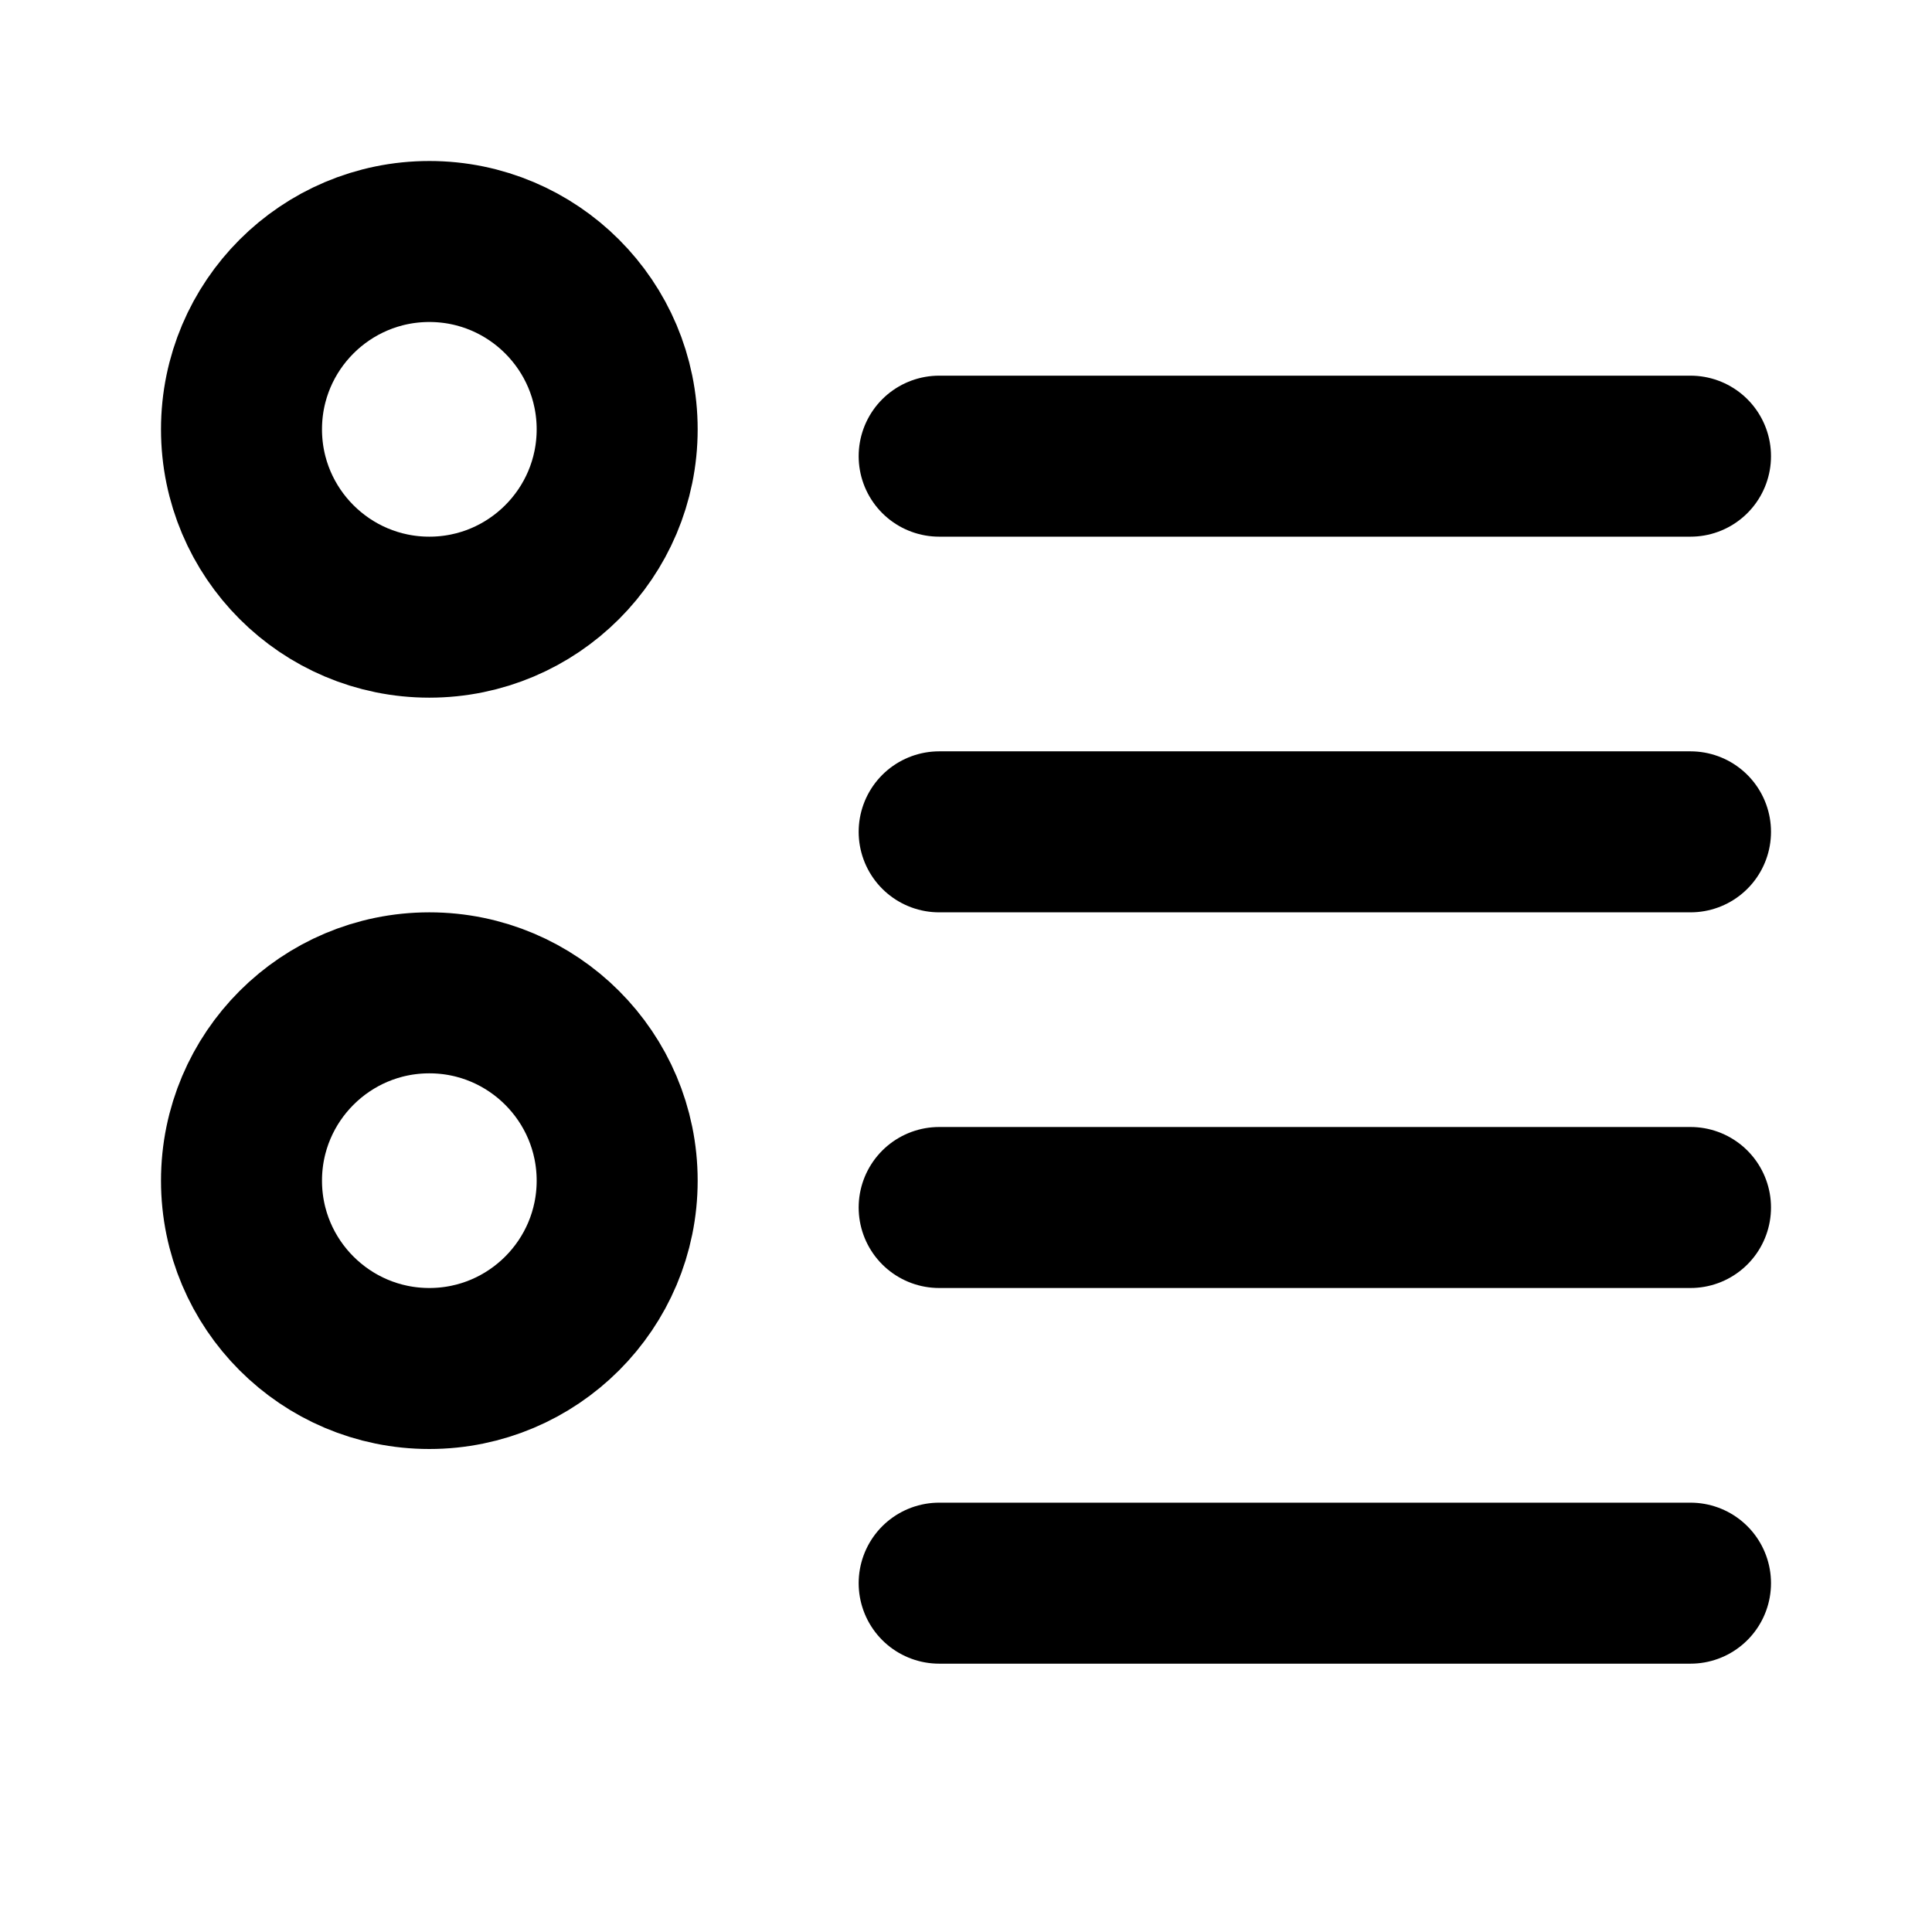
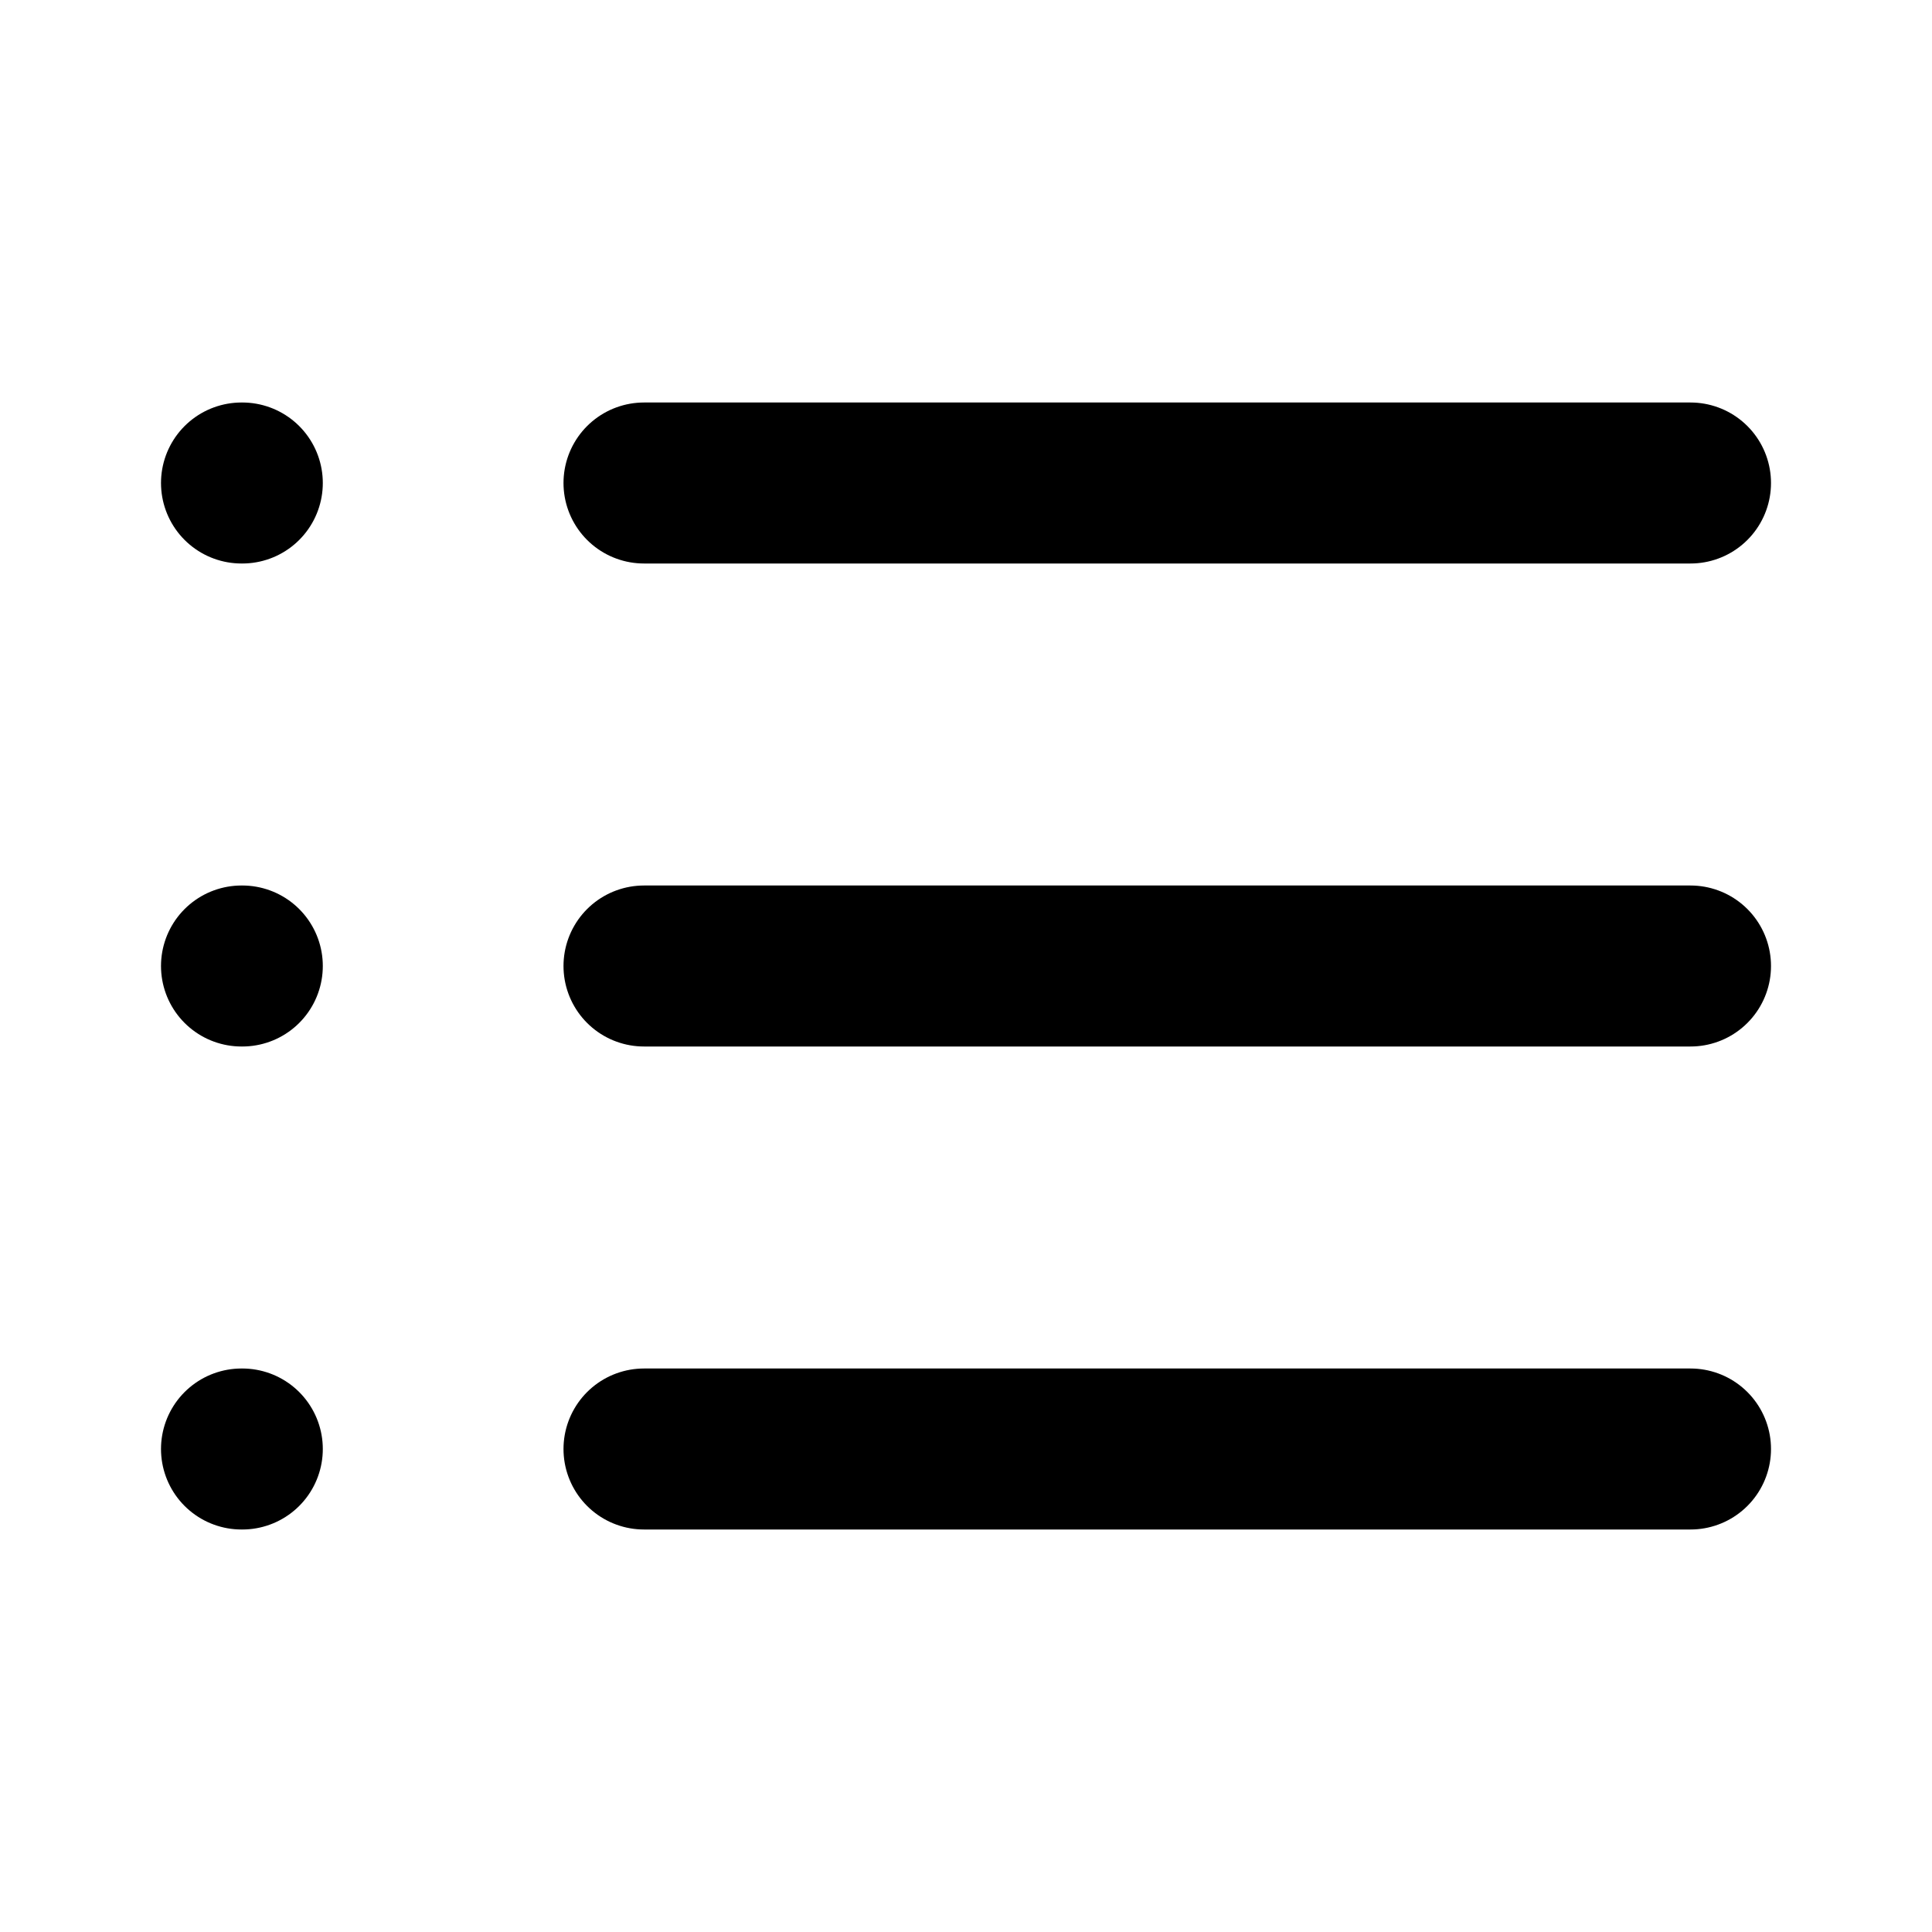
- <svg xmlns="http://www.w3.org/2000/svg" width="18" height="18" view-box="0 0 18 18" fill="none">
-   <path d="M8.75 11.25H15.75" stroke="currentColor" stroke-width="1.5" stroke-linecap="round" stroke-linejoin="round" fill="none" />
-   <path d="M8.75 14.75H15.75" stroke="currentColor" stroke-width="1.5" stroke-linecap="round" stroke-linejoin="round" fill="none" />
-   <path d="M8.75 4.25H15.75" stroke="currentColor" stroke-width="1.5" stroke-linecap="round" stroke-linejoin="round" fill="none" />
-   <path d="M8.75 7.75H15.75" stroke="currentColor" stroke-width="1.5" stroke-linecap="round" stroke-linejoin="round" fill="none" />
-   <path d="M4 5.75C4.966 5.75 5.75 4.966 5.75 4C5.75 3.034 4.966 2.25 4 2.25C3.034 2.25 2.25 3.034 2.25 4C2.25 4.966 3.034 5.75 4 5.75Z" stroke="currentColor" stroke-width="1.5" stroke-linecap="round" stroke-linejoin="round" fill="none" />
-   <path d="M4 12.75C4.966 12.75 5.75 11.966 5.75 11C5.75 10.034 4.966 9.25 4 9.25C3.034 9.25 2.25 10.034 2.25 11C2.25 11.966 3.034 12.75 4 12.75Z" stroke="currentColor" stroke-width="1.5" stroke-linecap="round" stroke-linejoin="round" fill="none" />
+ <svg xmlns="http://www.w3.org/2000/svg" width="18" height="18" viewBox="0 0 24 24" fill="none" stroke="currentColor" stroke-width="2" stroke-linecap="round" stroke-linejoin="round">
+   <path d="M3 12h.01" />
+   <path d="M3 18h.01" />
+   <path d="M3 6h.01" />
+   <path d="M8 12h13" />
+   <path d="M8 18h13" />
+   <path d="M8 6h13" />
</svg>
